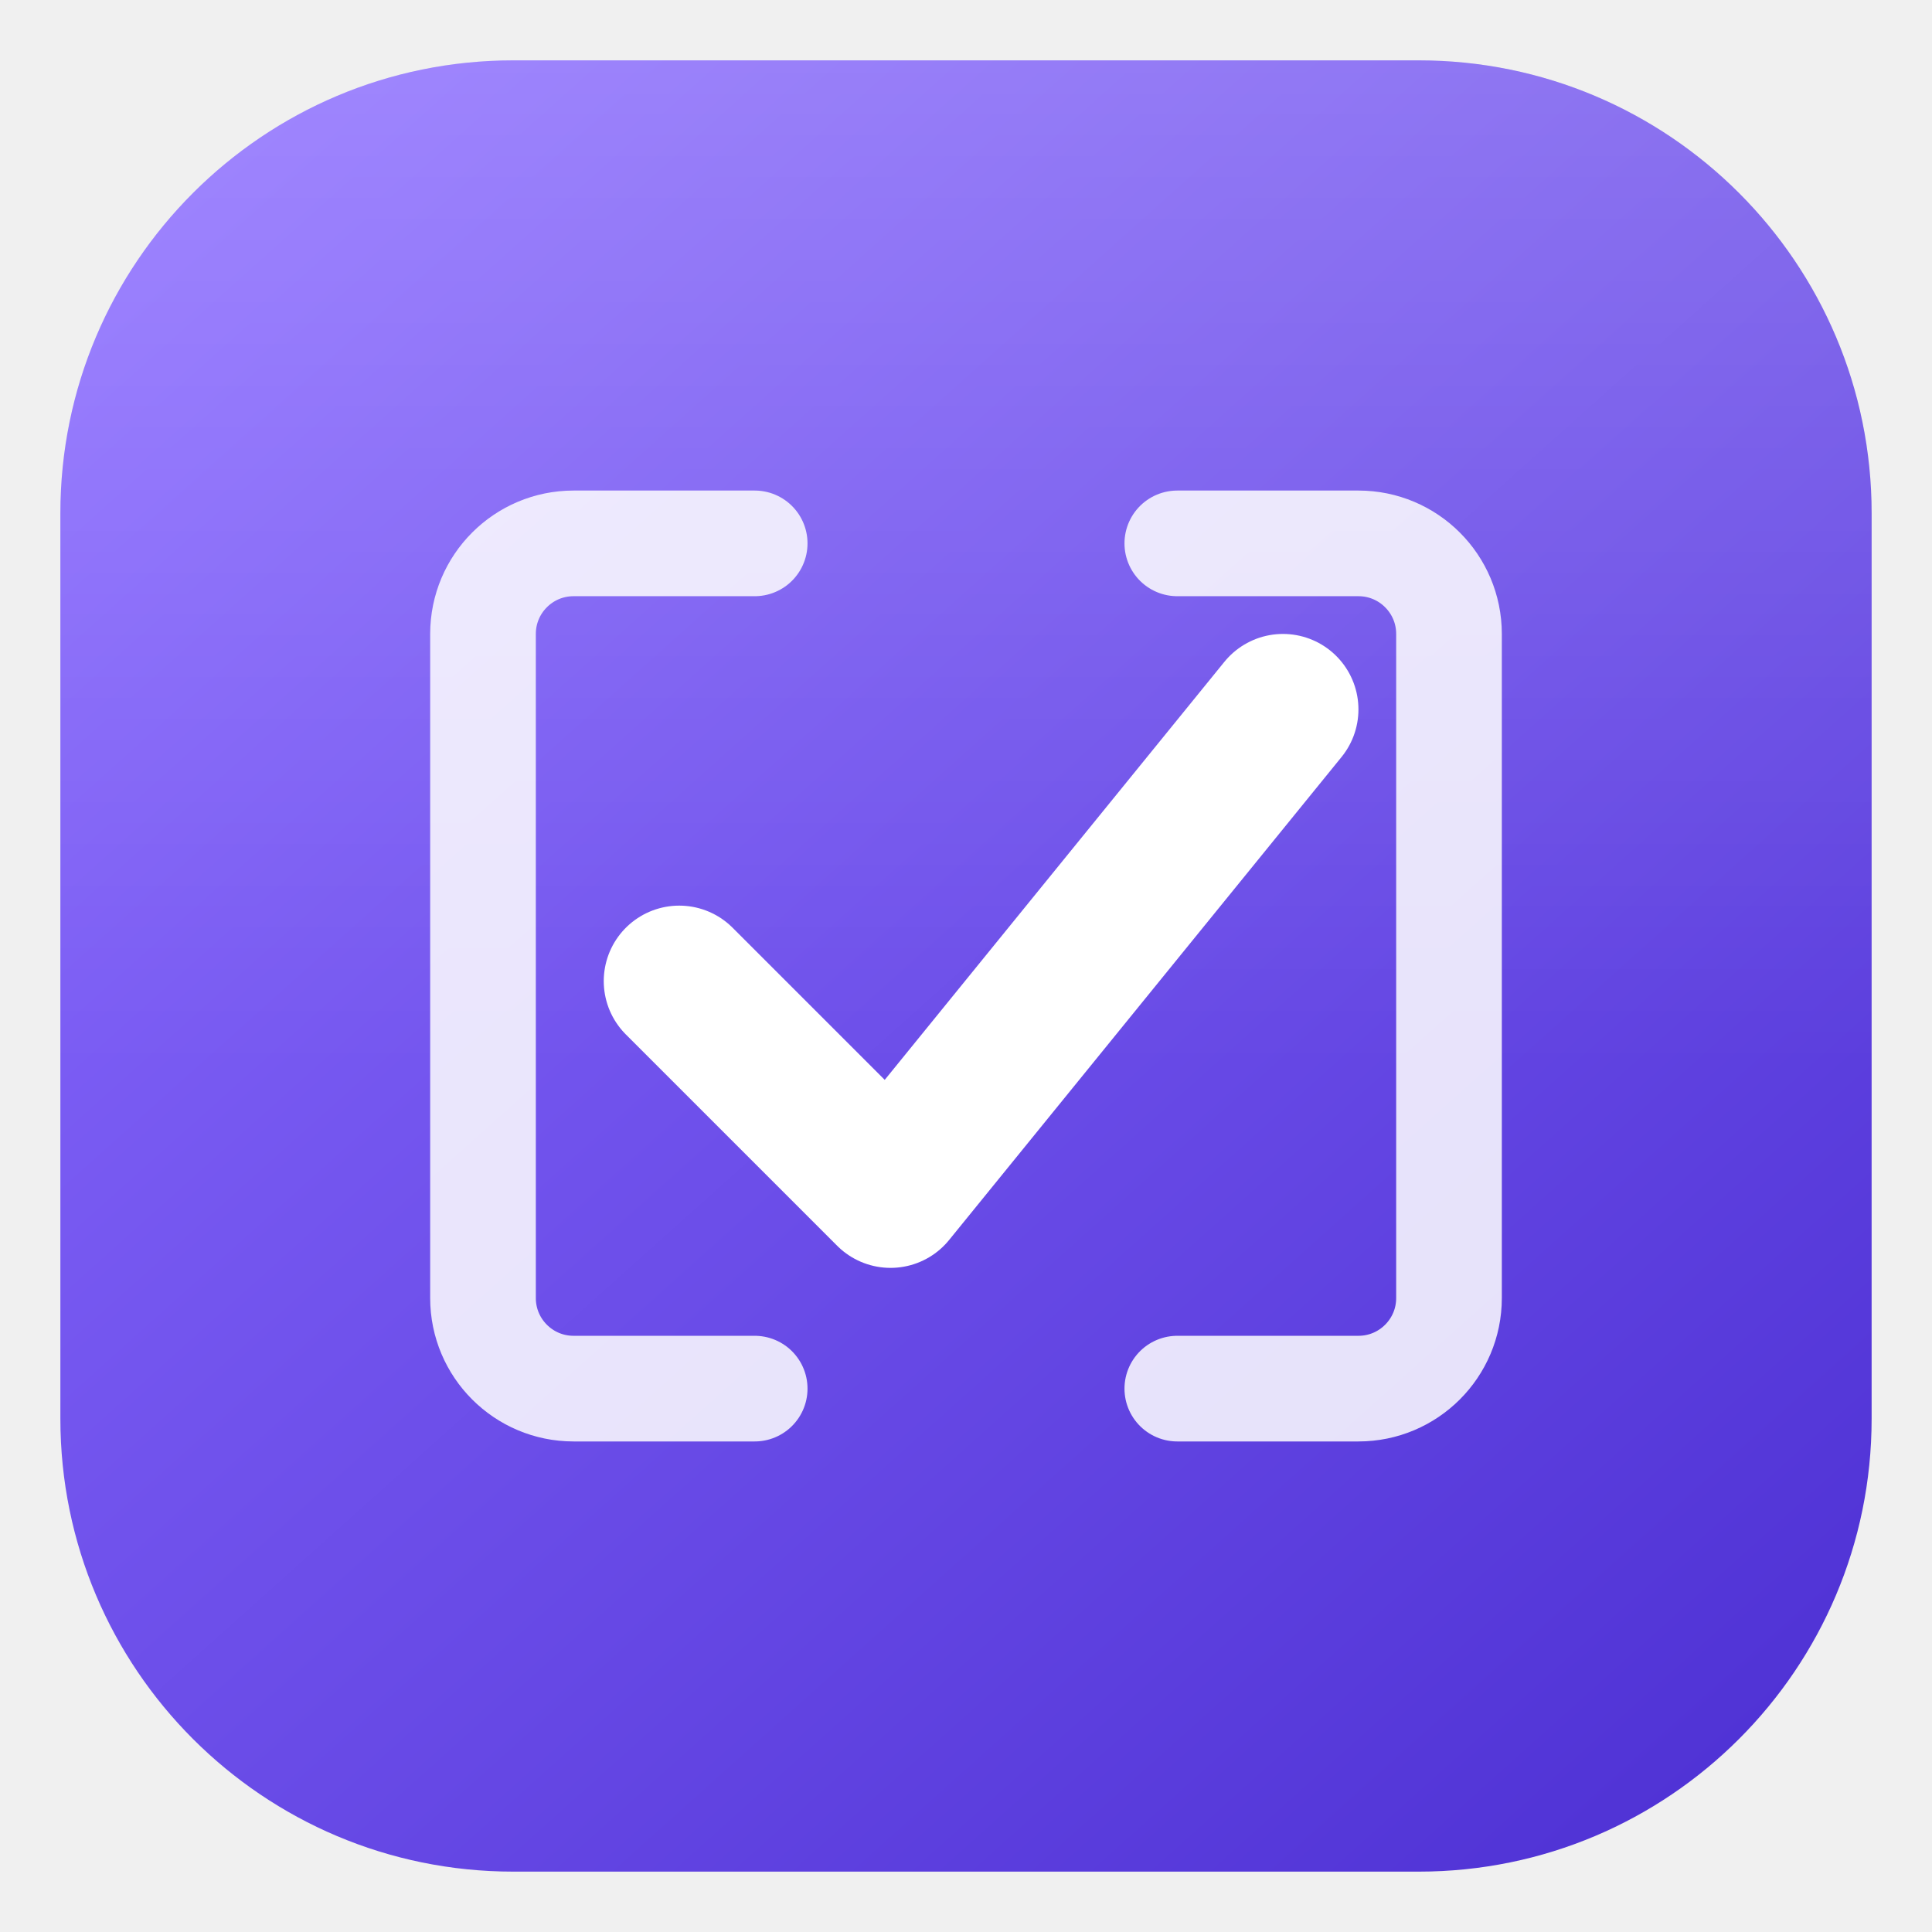
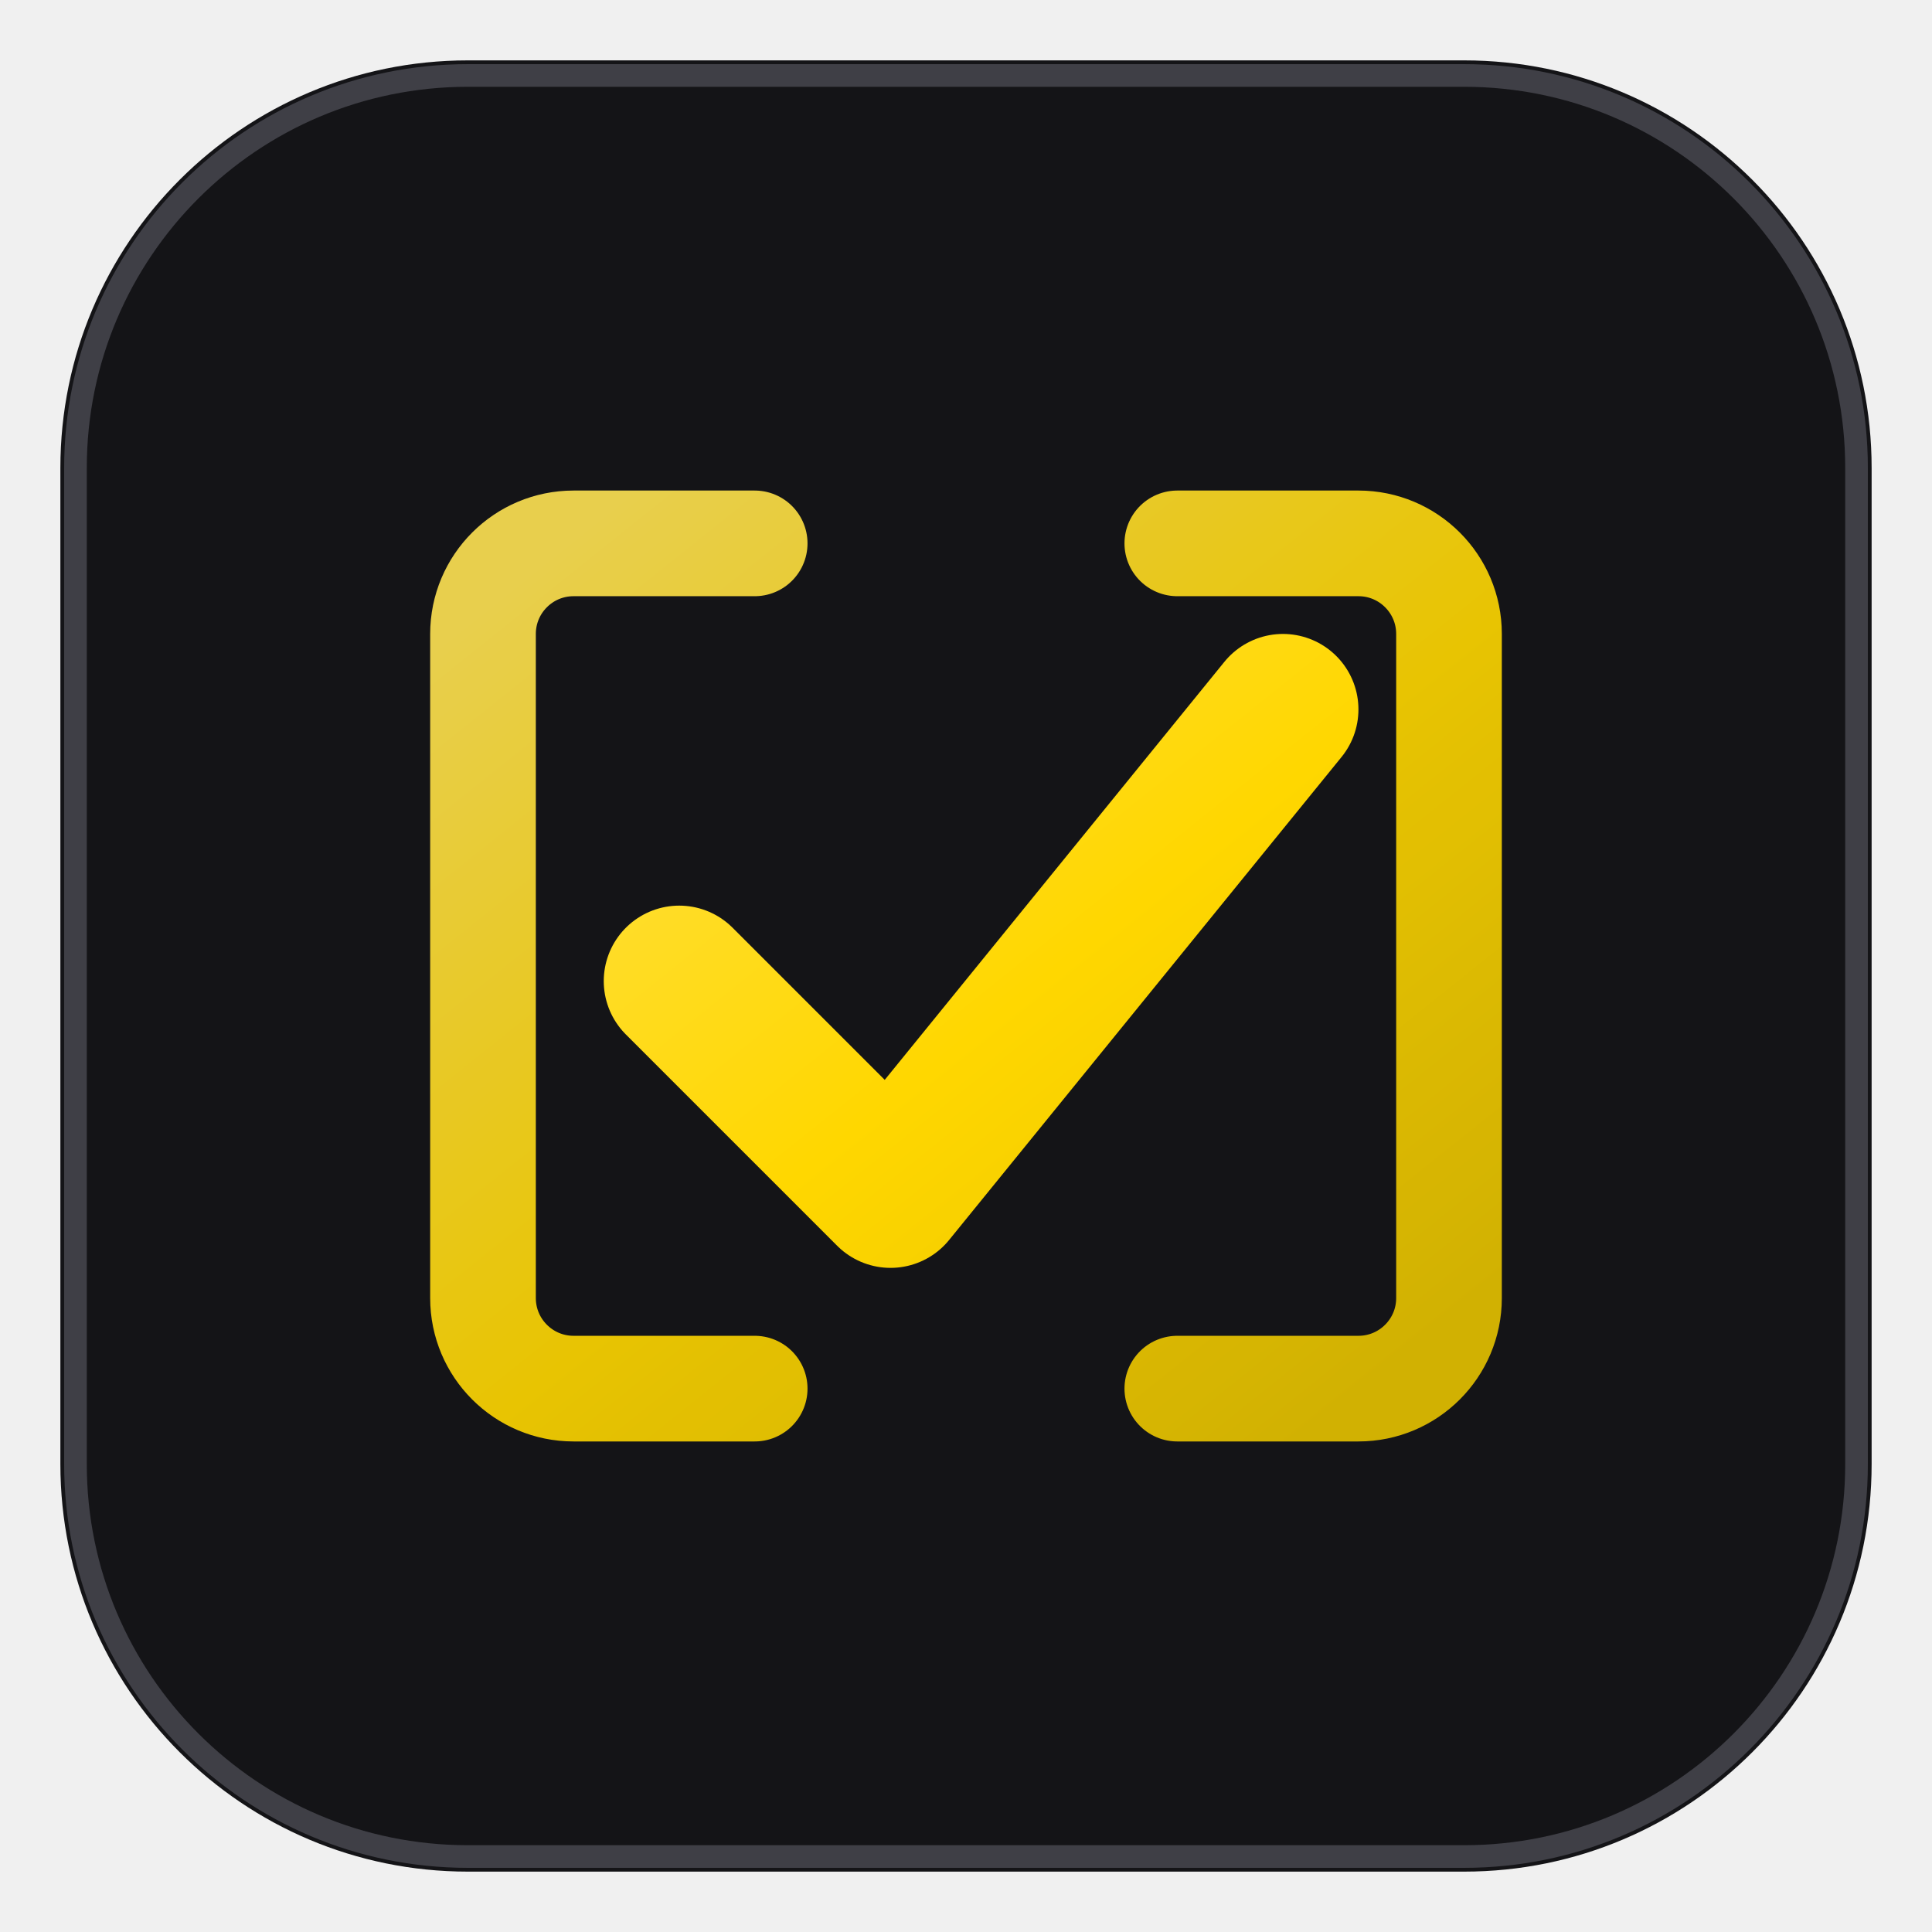
<svg xmlns="http://www.w3.org/2000/svg" width="128" height="128" viewBox="0 0 128 128" role="img" aria-label="AI Engineering Standards">
  <defs>
-     <linearGradient id="tile" x1="12" y1="6" x2="116" y2="122" gradientUnits="userSpaceOnUse">
-       <stop stop-color="#8B6CFF" />
-       <stop offset="1" stop-color="#4E31D4" />
-     </linearGradient>
-     <linearGradient id="sheen" x1="0" y1="0" x2="0" y2="128" gradientUnits="userSpaceOnUse">
-       <stop stop-color="#ffffff" stop-opacity="0.20" />
-       <stop offset="0.55" stop-color="#ffffff" stop-opacity="0" />
+     <linearGradient id="gold" x1="40" y1="34" x2="88" y2="94" gradientUnits="userSpaceOnUse">
+       <stop stop-color="#ffe353" />
+       <stop offset="0.55" stop-color="#ffd700" />
+       <stop offset="1" stop-color="#e6c200" />
    </linearGradient>
  </defs>
-   <rect x="4" y="4" width="120" height="120" rx="30" fill="url(#tile)" />
-   <rect x="4" y="4" width="120" height="120" rx="30" fill="url(#sheen)" />
-   <g stroke="#ffffff" fill="none" stroke-linecap="round" stroke-linejoin="round">
-     <path d="M50 36 H38 a6 6 0 0 0 -6 6 V86 a6 6 0 0 0 6 6 H50" stroke-width="7" opacity="0.85" />
-     <path d="M78 36 H90 a6 6 0 0 1 6 6 V86 a6 6 0 0 1 -6 6 H78" stroke-width="7" opacity="0.85" />
+   <rect x="4" y="4" width="120" height="120" rx="27" fill="#141417" />
+   <rect x="5" y="5" width="118" height="118" rx="26" fill="none" stroke="#3f3f46" stroke-width="1.5" />
+   <g stroke="url(#gold)" fill="none" stroke-linecap="round" stroke-linejoin="round">
+     <path d="M50 36 H38 a6 6 0 0 0 -6 6 V86 a6 6 0 0 0 6 6 H50" stroke-width="7" opacity="0.9" />
+     <path d="M78 36 H90 a6 6 0 0 1 6 6 V86 a6 6 0 0 1 -6 6 H78" stroke-width="7" opacity="0.9" />
    <path d="M45 65 L59 79 L85 47" stroke-width="10" />
  </g>
</svg>
